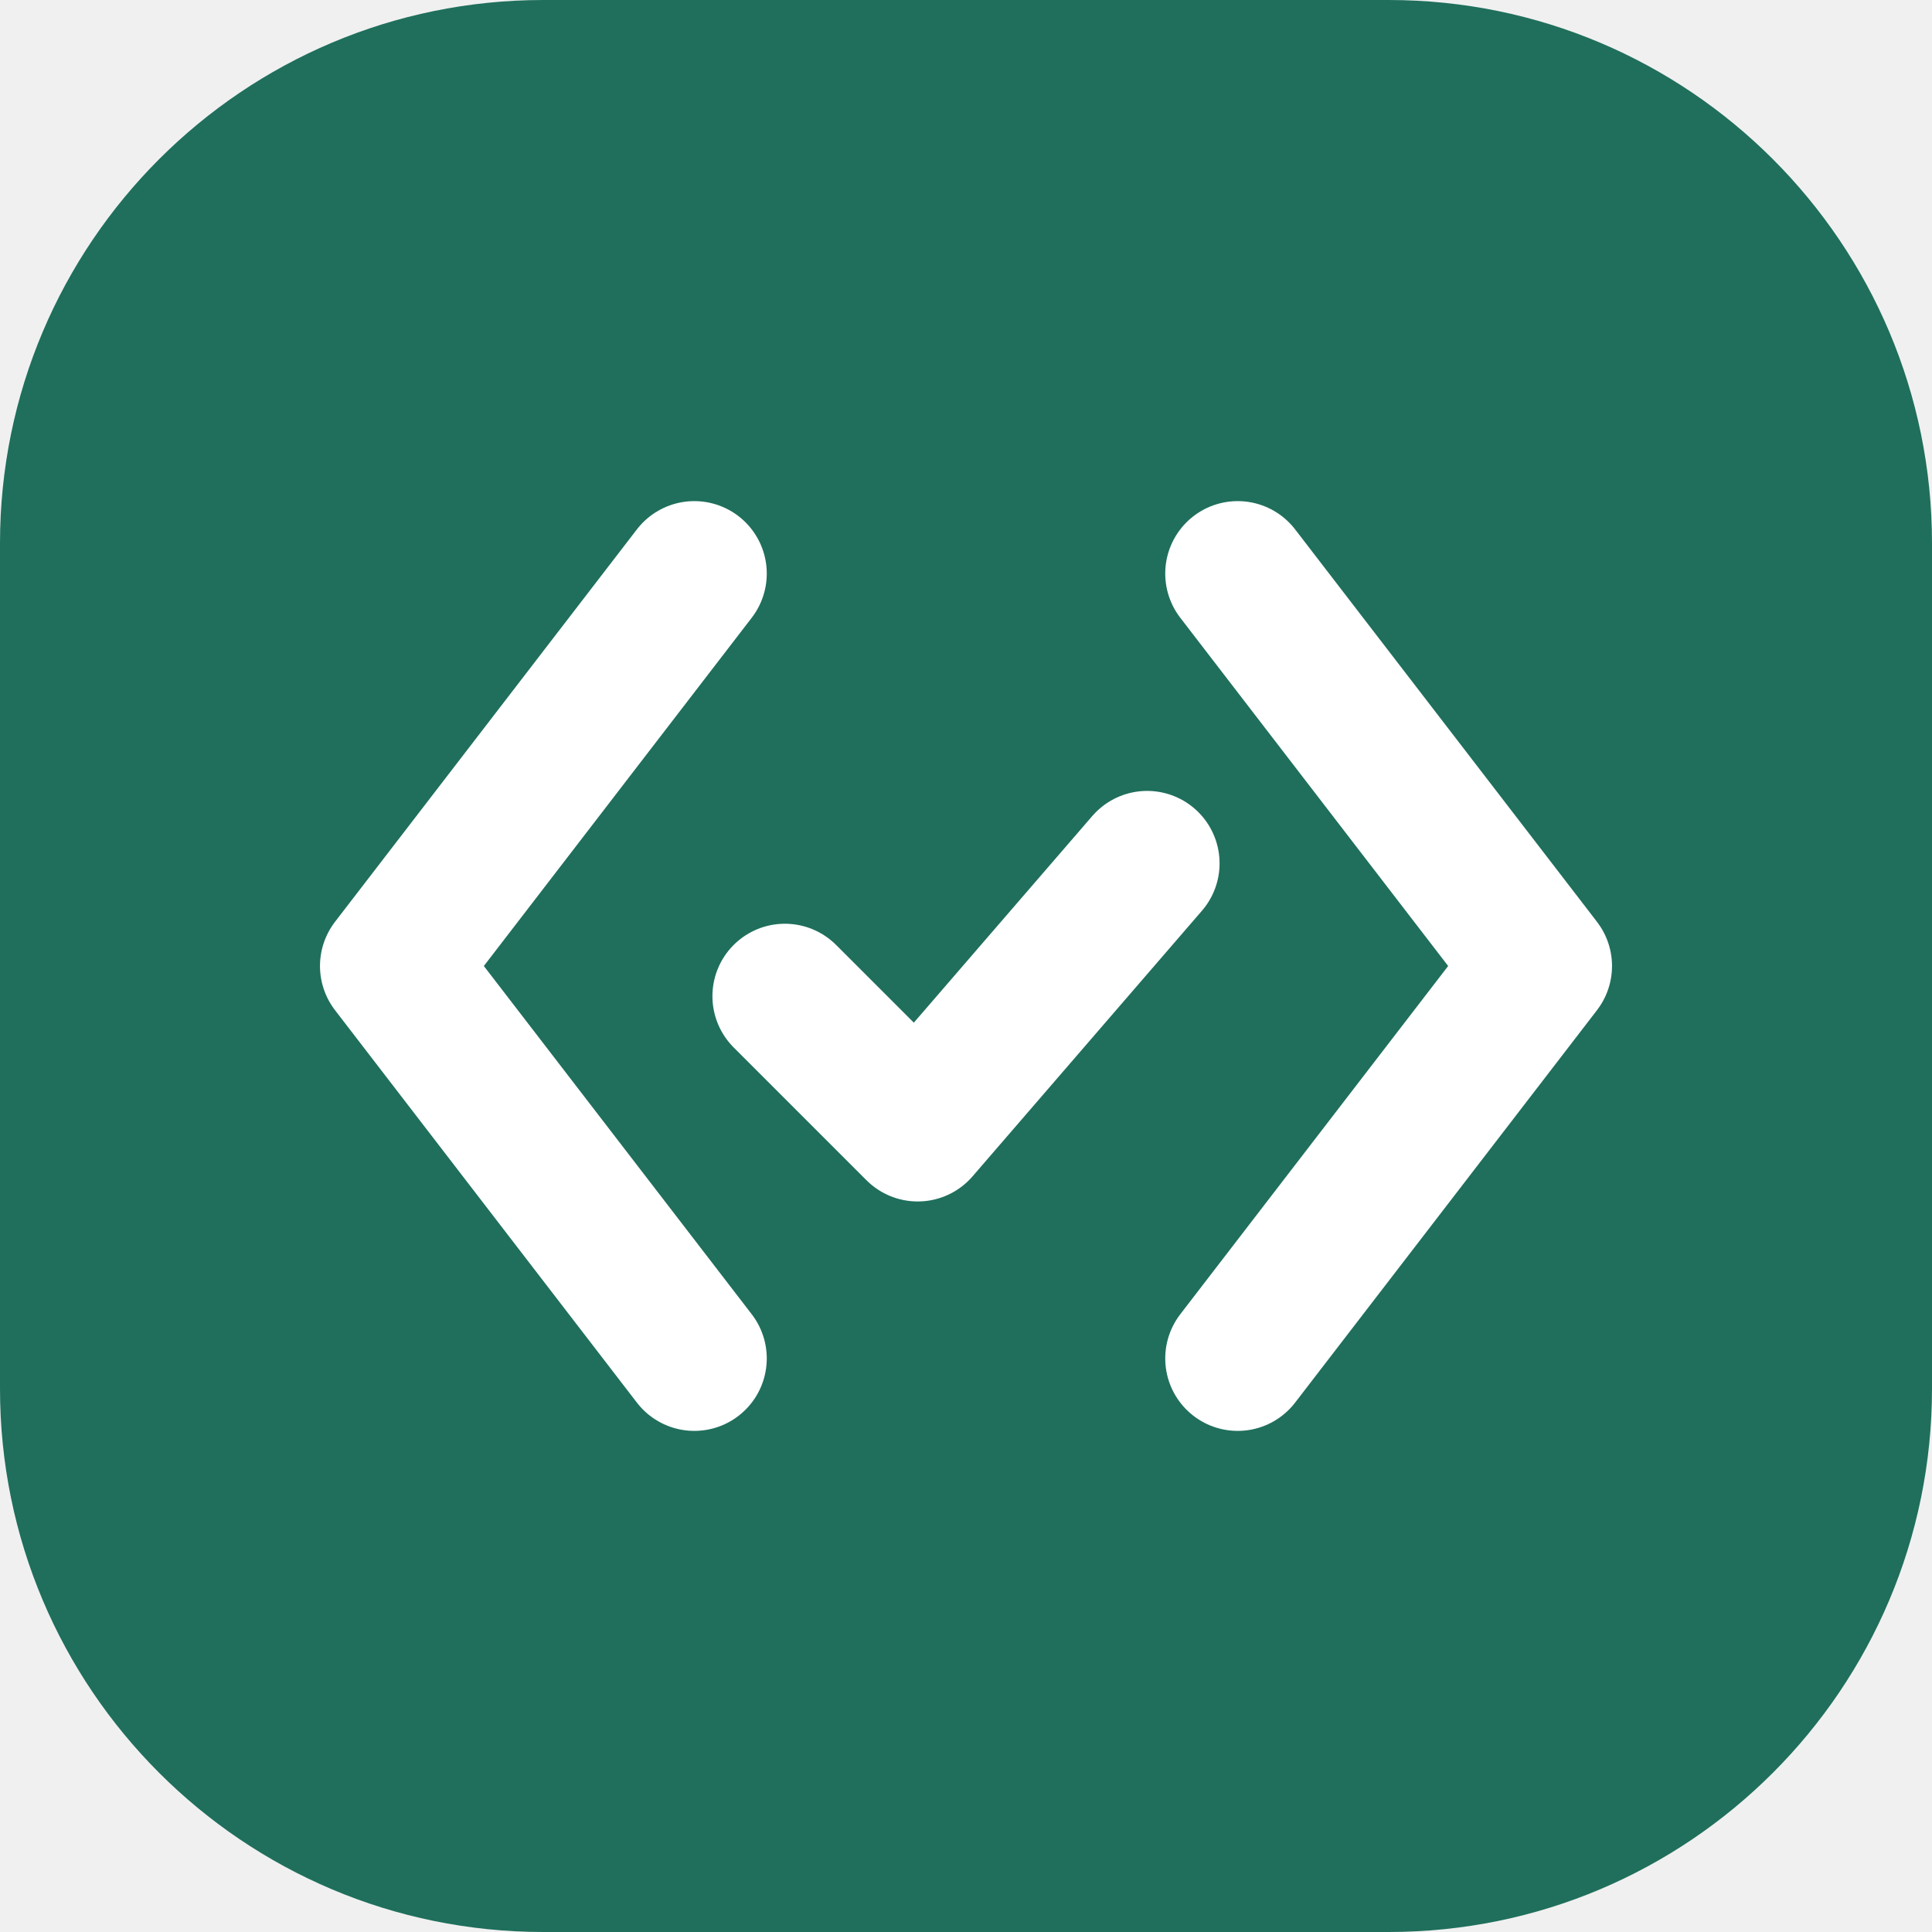
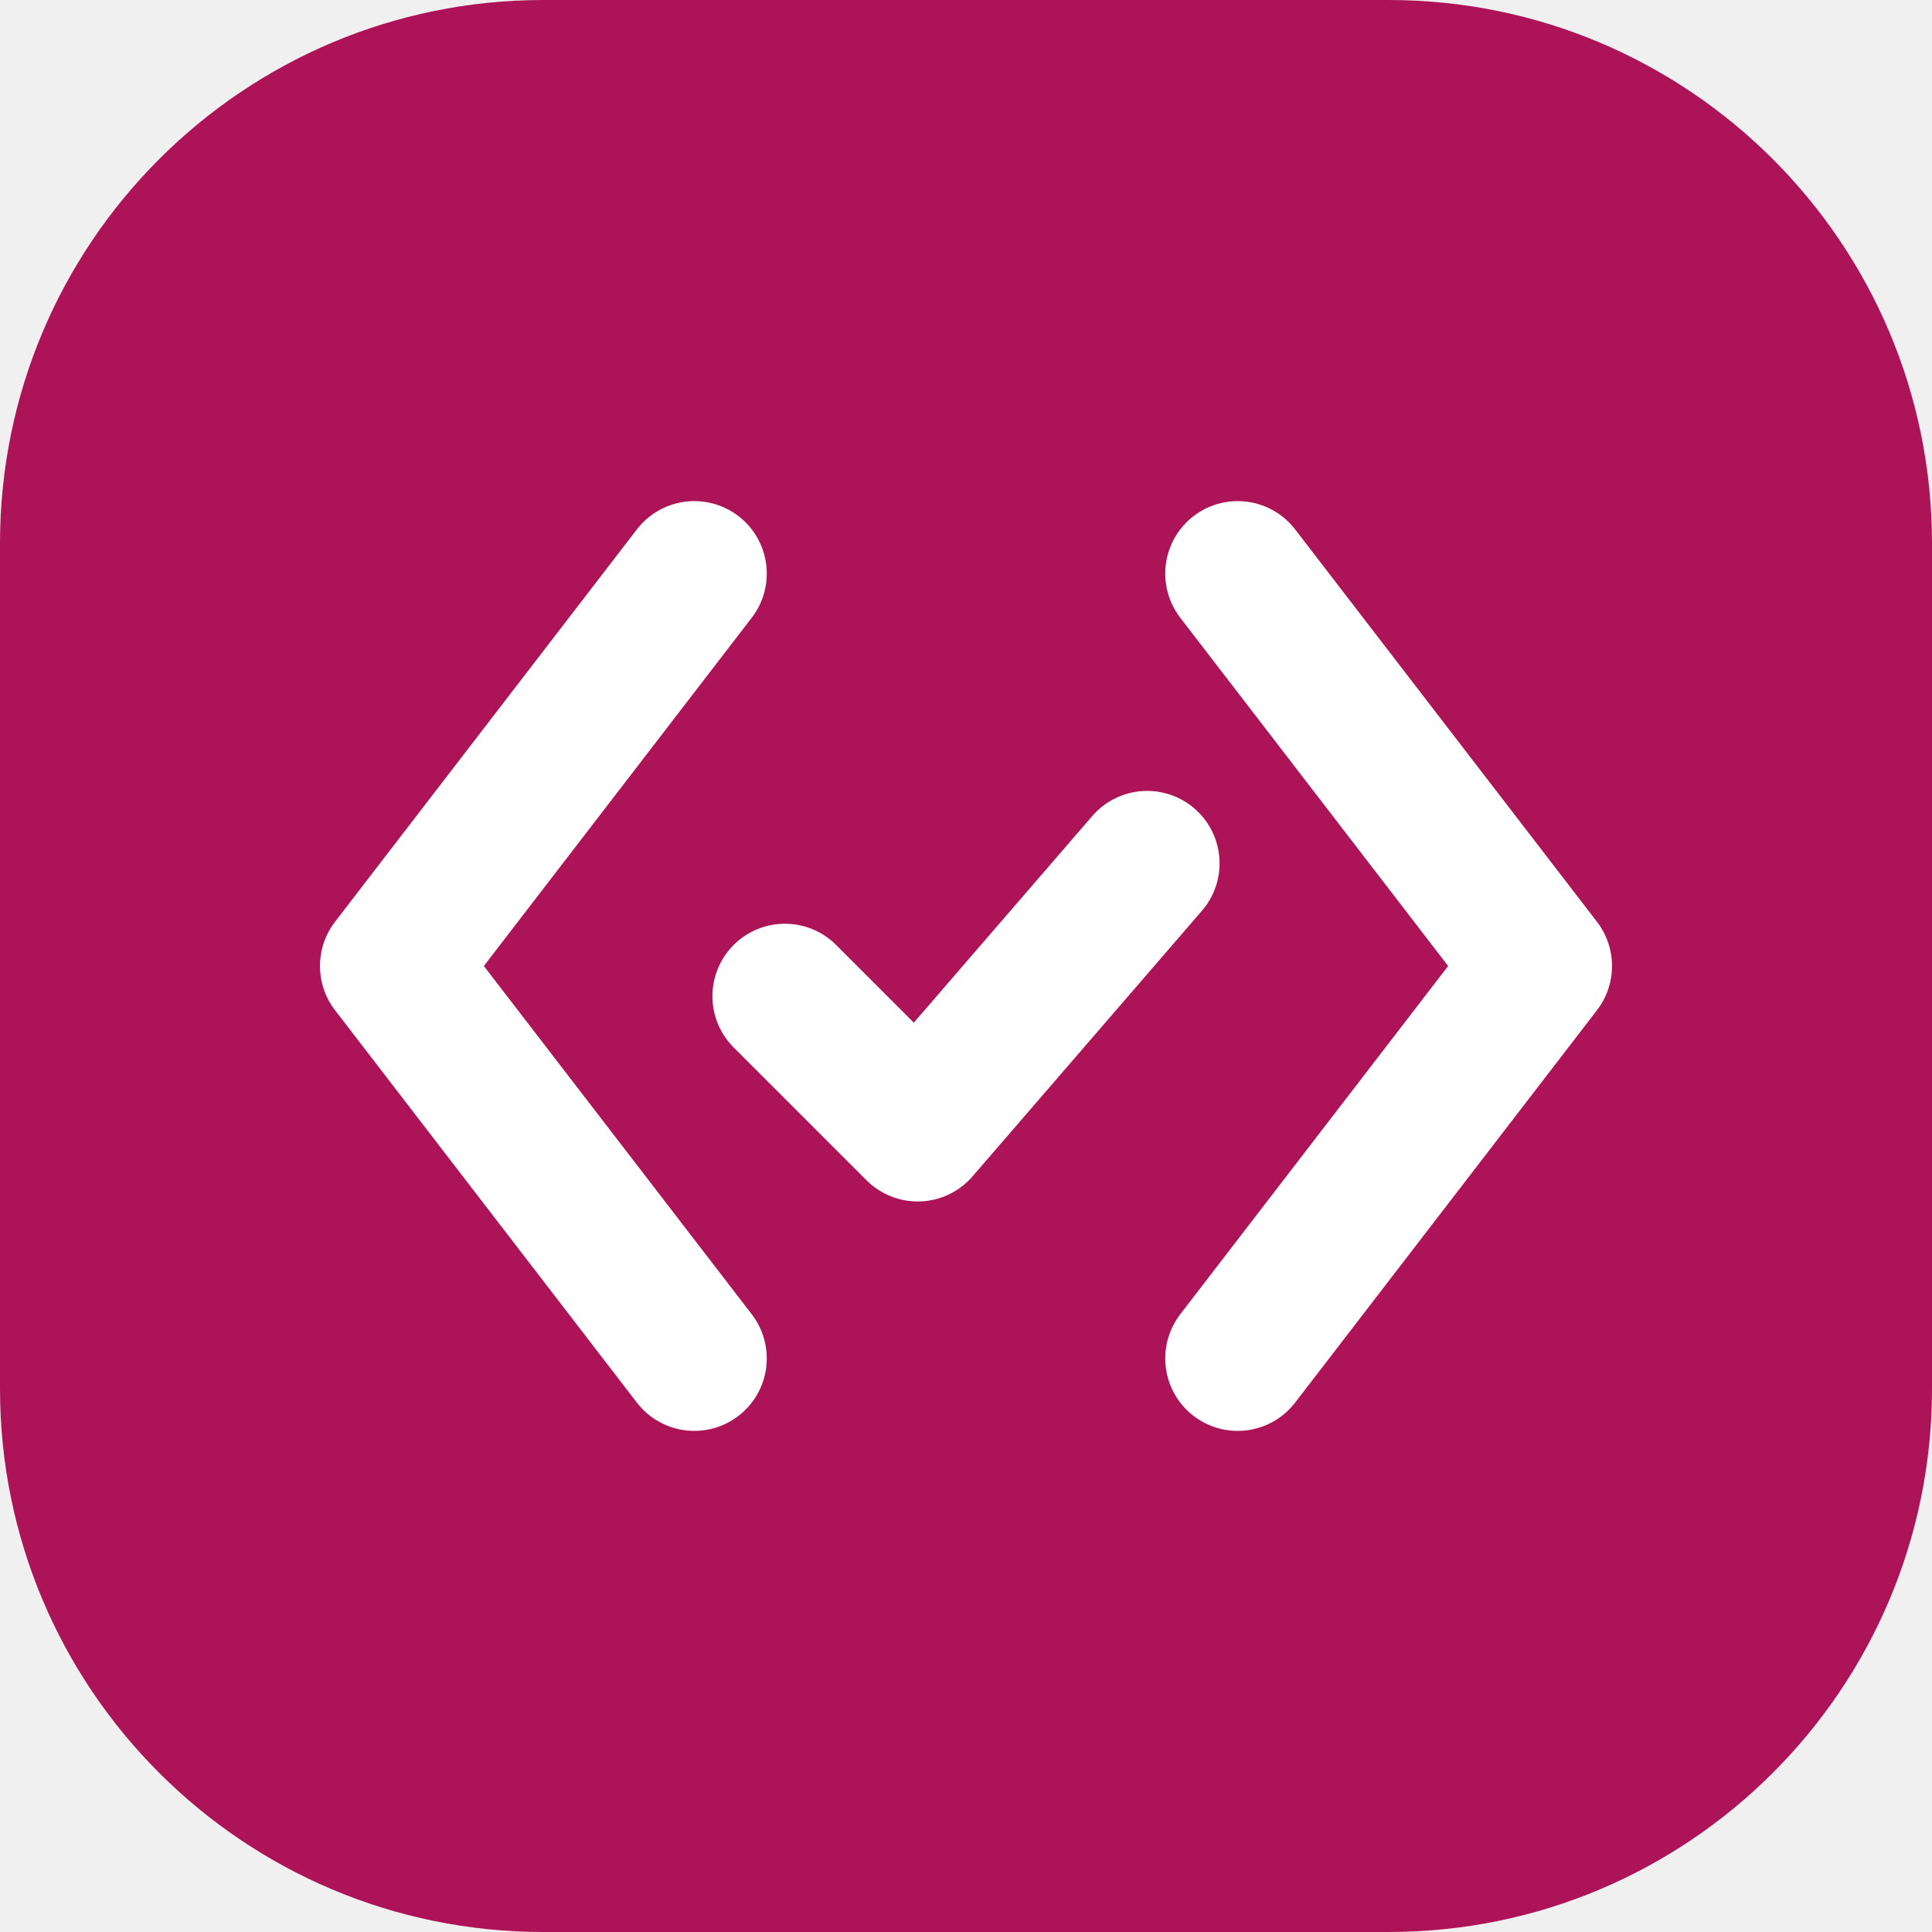
<svg xmlns="http://www.w3.org/2000/svg" viewBox="0 0 32 32">
-   <rect width="32" height="32" rx="9" fill="#1F6F5C" />
+   <rect width="32" height="32" rx="9" fill="#AD1457" />
  <g fill="none" stroke="#fff" stroke-width="2.4" stroke-linecap="round" stroke-linejoin="round">
    <path d="M11.5 9.5 6.5 16l5 6.5M20.5 9.5l5 6.5-5 6.5" />
    <path d="m13 16.5 2.2 2.2 3.8-4.4" />
  </g>
</svg>
